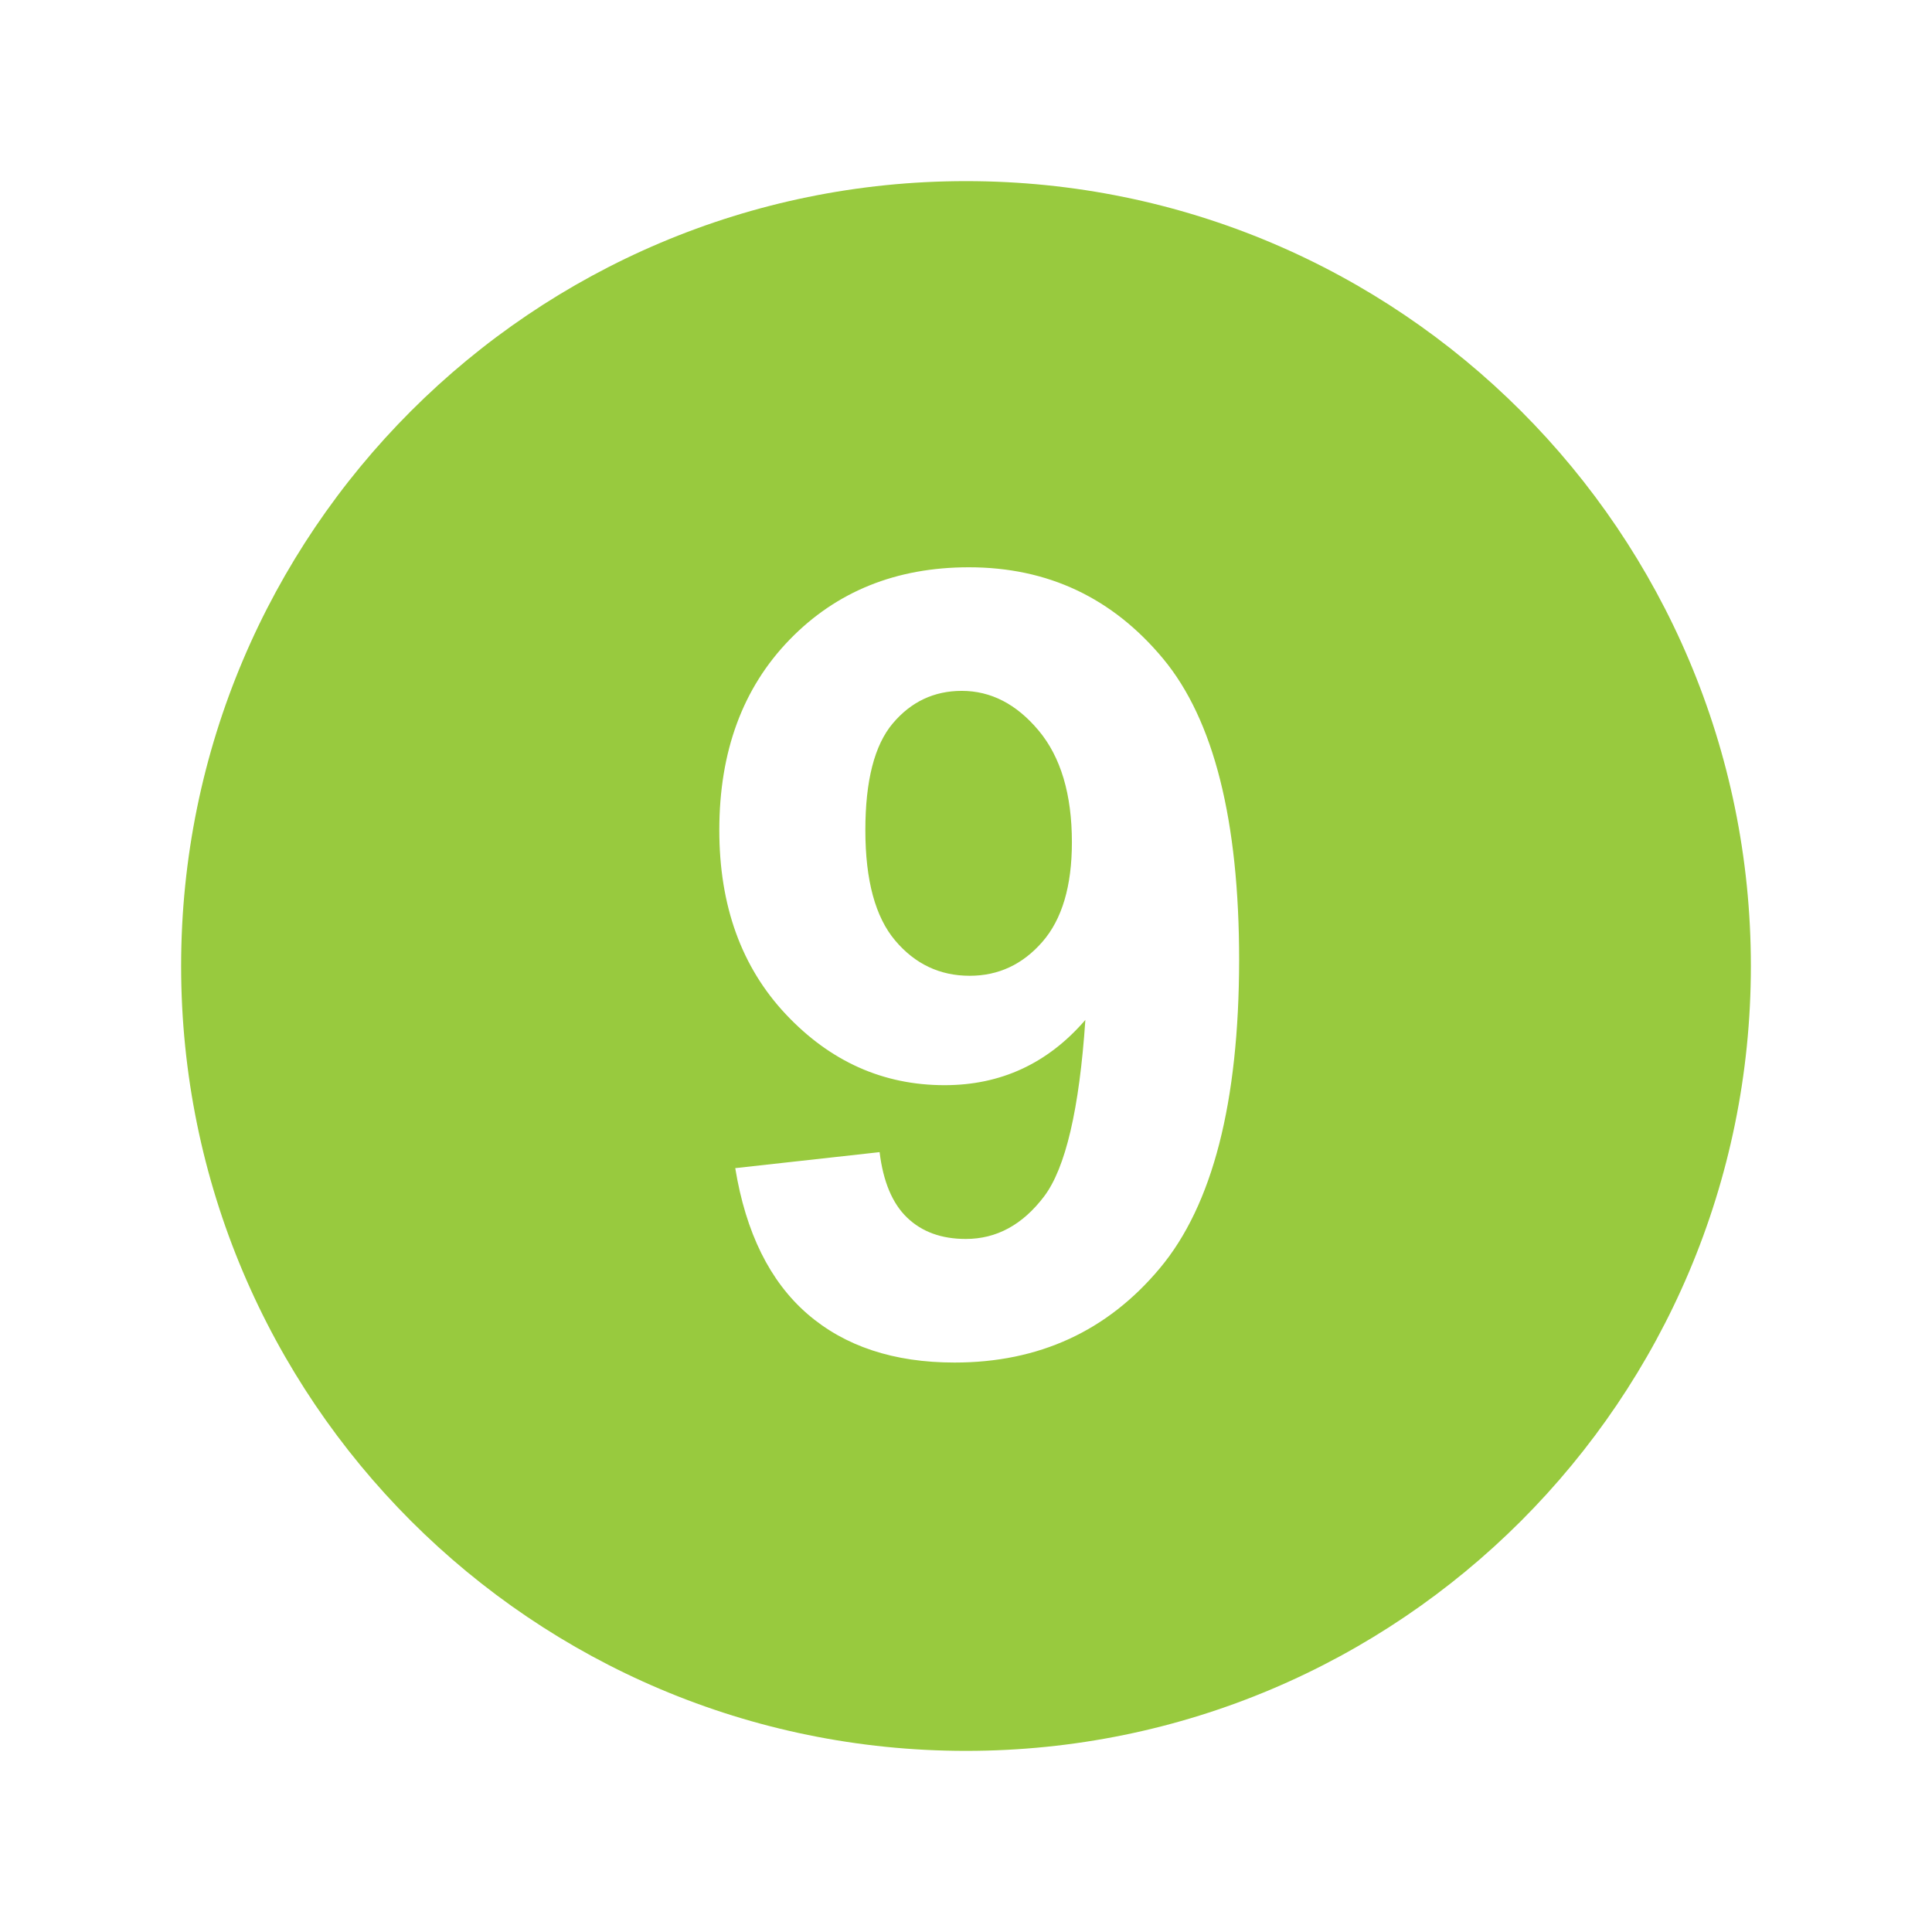
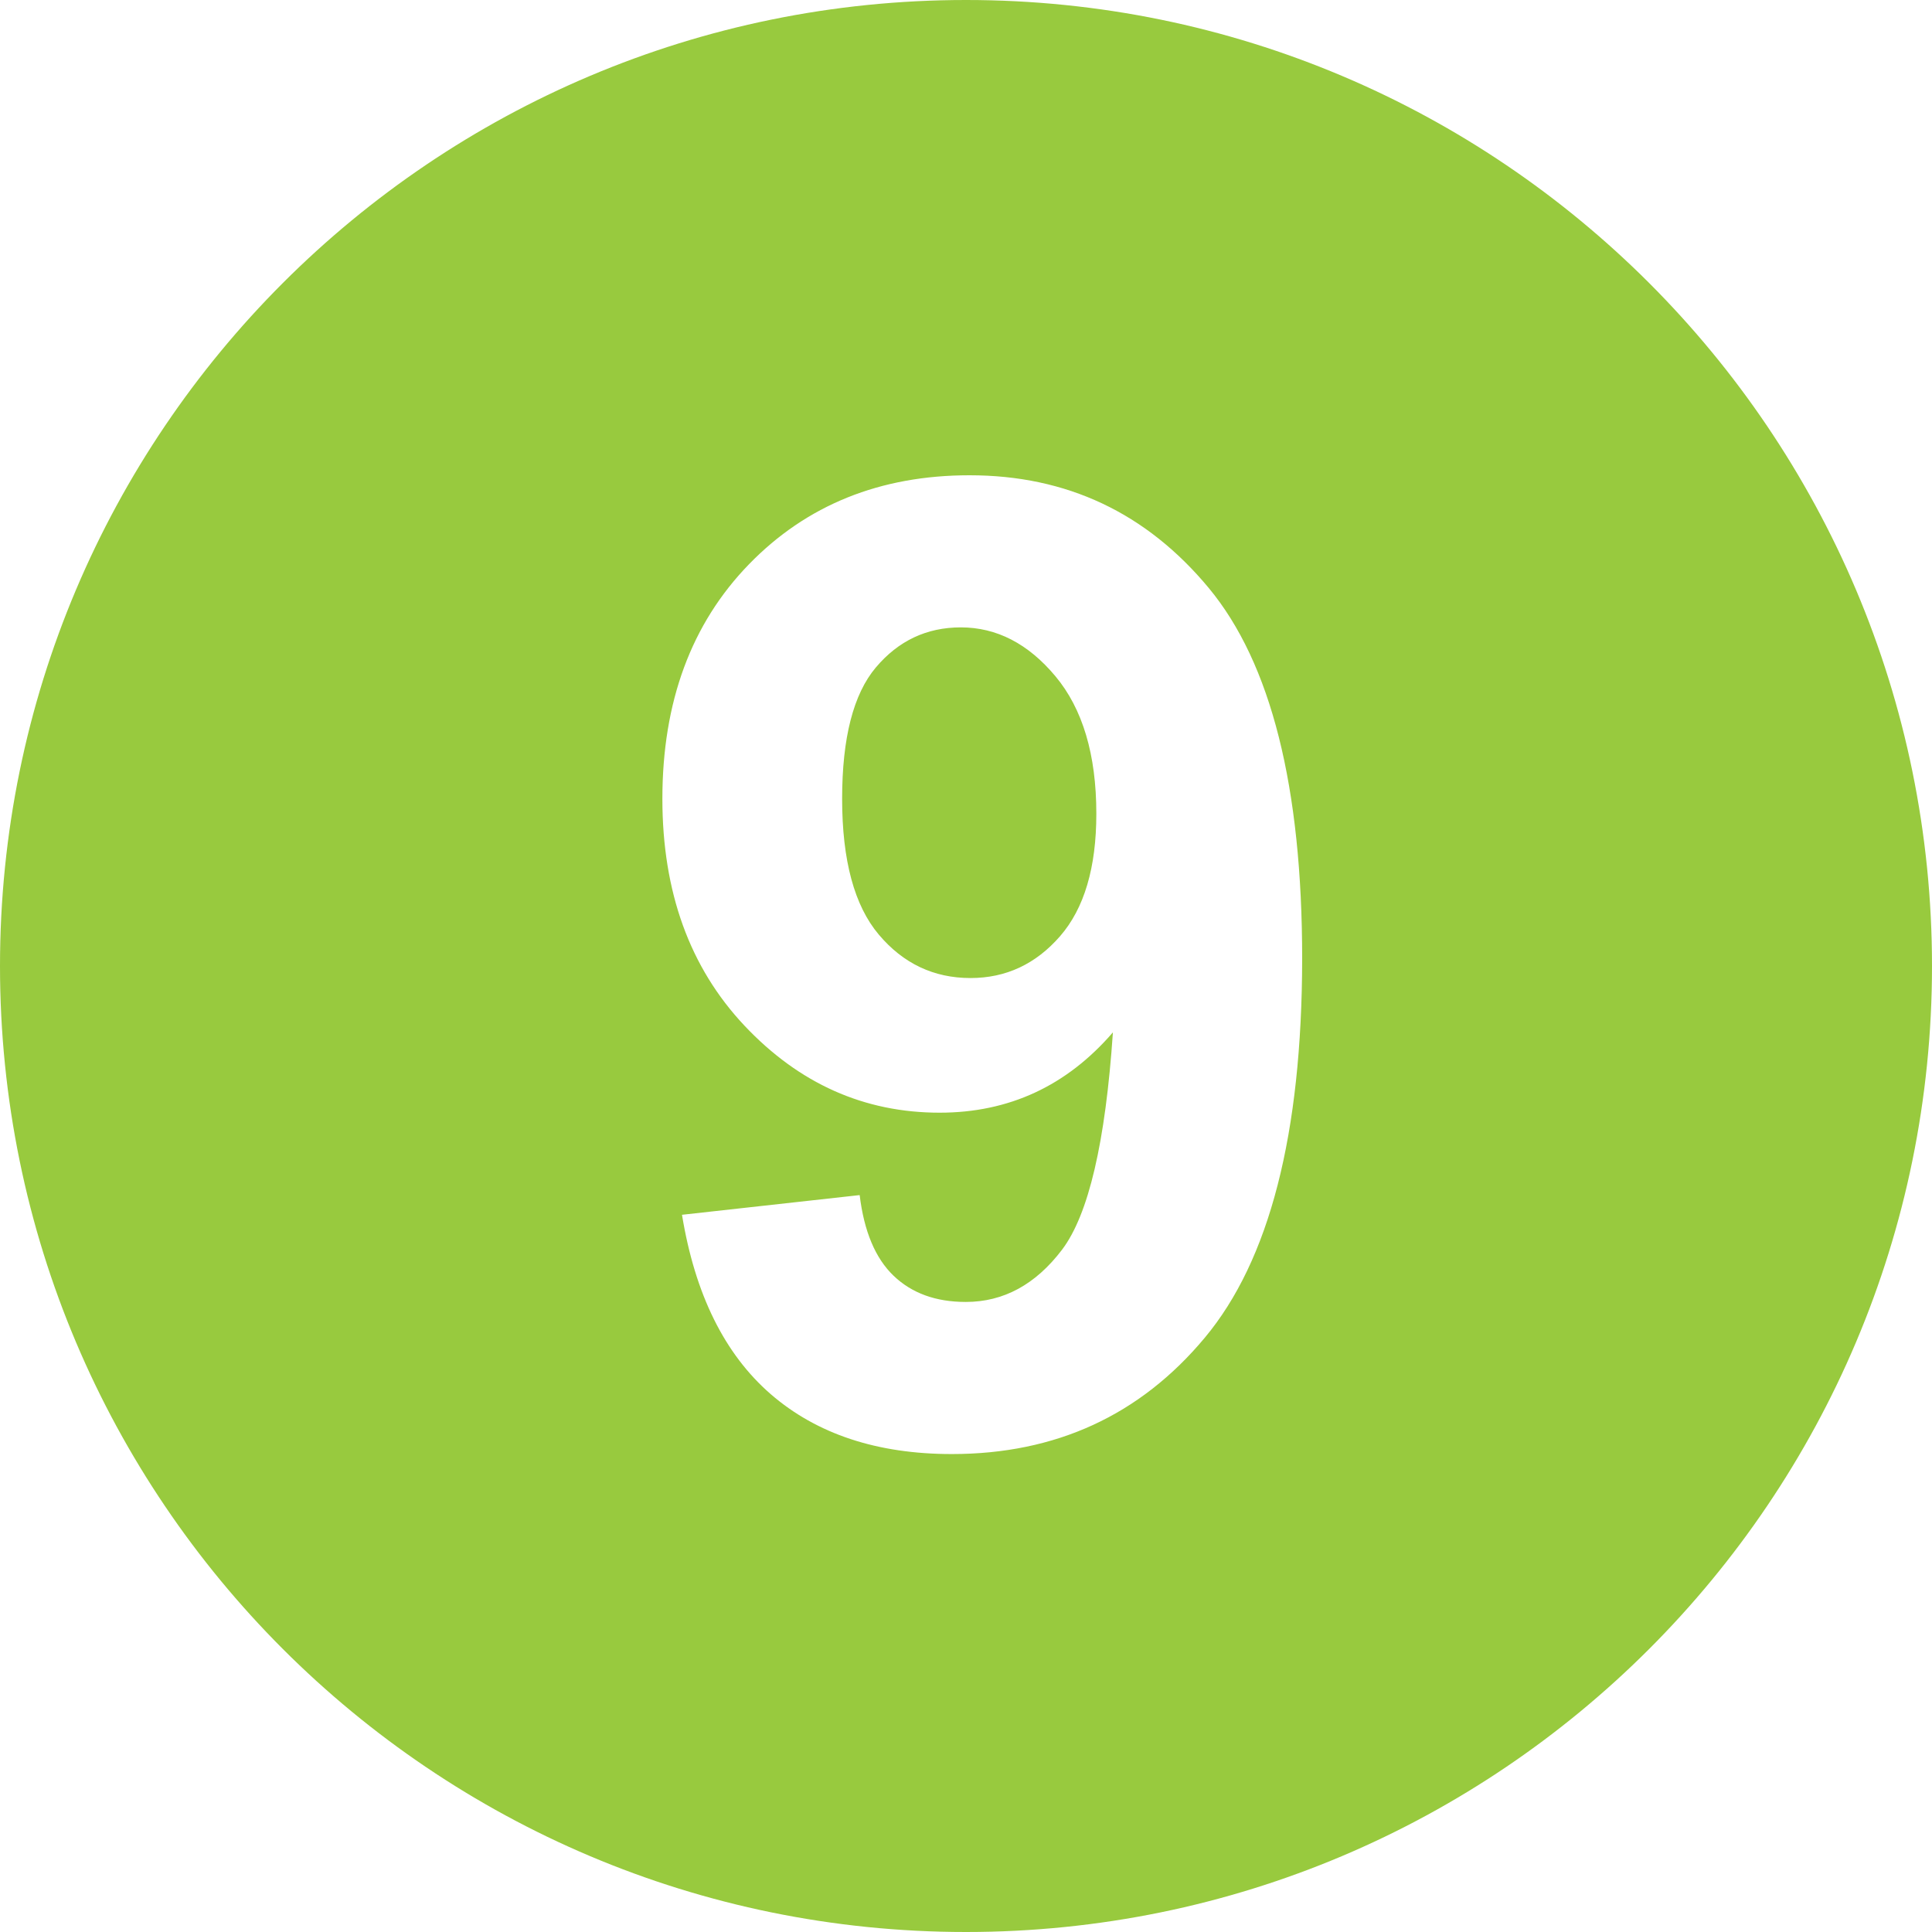
- <svg xmlns="http://www.w3.org/2000/svg" fill="rgb(152,202,62)" viewBox="0 0 32 32" version="1.1">
+ <svg xmlns="http://www.w3.org/2000/svg" fill="rgb(152,202,62)" viewBox="3 3 26 26" version="1.1">
  <path d="M15.93 11.443c-0.459 0-0.84 0.18-1.143 0.539s-0.454 0.949-0.454 1.768c0 0.83 0.165 1.439 0.494 1.828 0.329 0.39 0.741 0.584 1.234 0.584 0.477 0 0.878-0.188 1.204-0.562s0.489-0.924 0.489-1.649c0-0.795-0.184-1.412-0.551-1.851s-0.792-0.657-1.273-0.657zM16 3c-7.18 0-13 5.82-13 13s5.82 13 13 13 13-5.82 13-13-5.82-13-13-13zM19.213 21.003c-0.871 1.044-2.006 1.565-3.403 1.565-1.007 0-1.819-0.27-2.439-0.807-0.62-0.539-1.018-1.343-1.193-2.413l2.391-0.265c0.059 0.488 0.211 0.85 0.456 1.085s0.568 0.353 0.972 0.353c0.508 0 0.94-0.234 1.297-0.705 0.355-0.471 0.583-1.444 0.683-2.923-0.622 0.721-1.399 1.081-2.332 1.081-1.015 0-1.891-0.391-2.627-1.172-0.736-0.782-1.104-1.799-1.104-3.052 0-1.305 0.389-2.357 1.165-3.156s1.767-1.198 2.969-1.198c1.307 0 2.38 0.506 3.219 1.517 0.838 1.011 1.257 2.675 1.257 4.99-0.003 2.357-0.439 4.056-1.311 5.1z" />
</svg>
